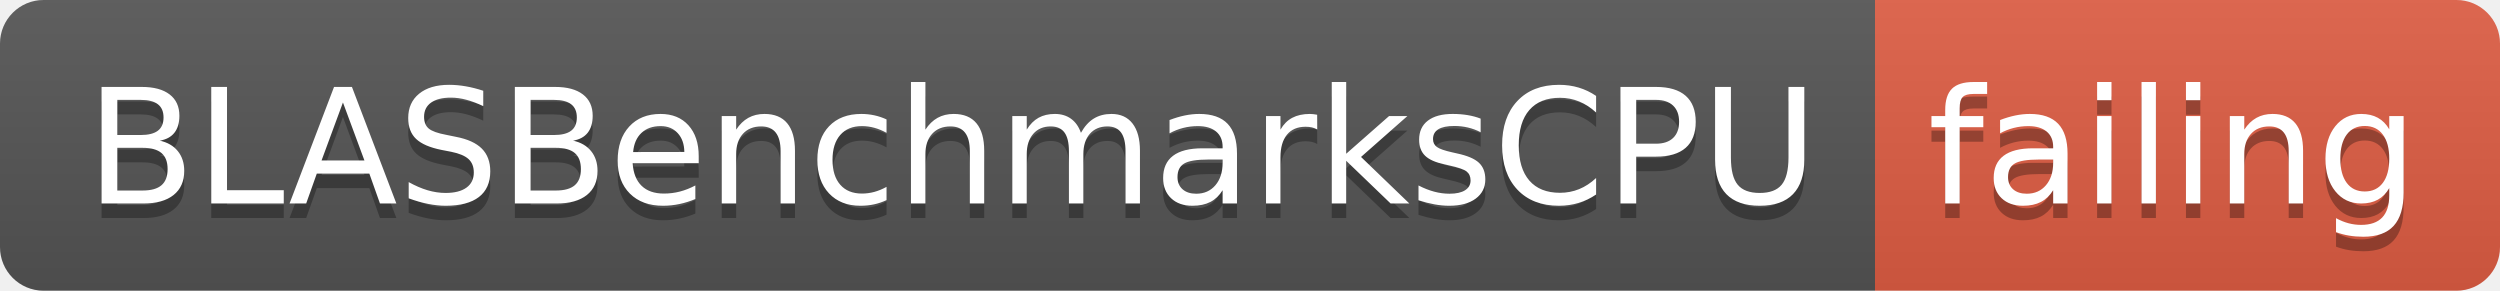
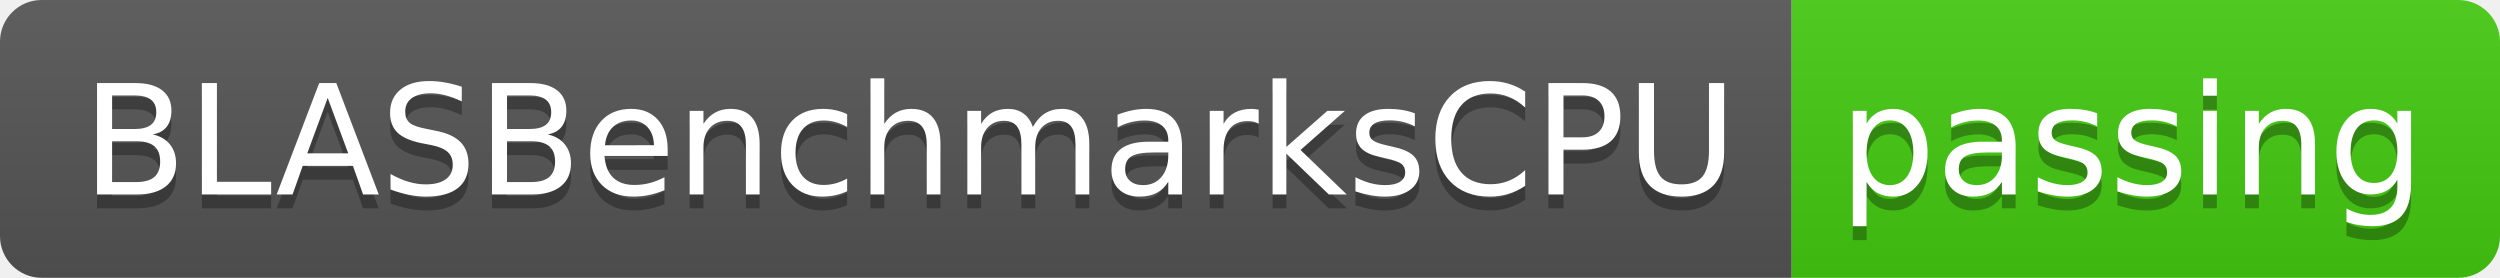
- <svg xmlns="http://www.w3.org/2000/svg" width="172" height="20">
+ <svg xmlns="http://www.w3.org/2000/svg" width="180" height="20">
  <linearGradient id="smooth" x2="0" y2="100%">
    <stop offset="0" stop-color="#bbb" stop-opacity=".1" />
    <stop offset="1" stop-opacity=".1" />
  </linearGradient>
  <clipPath id="round">
-     <rect width="172" height="20" rx="3" fill="#fff" />
+     <rect width="180" height="20" rx="3" fill="#fff" />
  </clipPath>
  <g clip-path="url(#round)">
    <rect width="129" height="20" fill="#555" />
-     <rect x="129" width="43" height="20" fill="#e05d44" />
-     <rect width="172" height="20" fill="url(#smooth)" />
+     <rect x="129" width="51" height="20" fill="#4c1" />
+     <rect width="180" height="20" fill="url(#smooth)" />
  </g>
  <g fill="#fff" text-anchor="middle" font-family="DejaVu Sans,Verdana,Geneva,sans-serif" font-size="110">
    <text x="655" y="150" fill="#010101" fill-opacity=".3" transform="scale(0.1)" textLength="1190" lengthAdjust="spacing">BLASBenchmarksCPU</text>
    <text x="655" y="140" transform="scale(0.1)" textLength="1190" lengthAdjust="spacing">BLASBenchmarksCPU</text>
-     <text x="1495" y="150" fill="#010101" fill-opacity=".3" transform="scale(0.1)" textLength="330" lengthAdjust="spacing">failing</text>
-     <text x="1495" y="140" transform="scale(0.1)" textLength="330" lengthAdjust="spacing">failing</text>
+     <text x="1535" y="150" fill="#010101" fill-opacity=".3" transform="scale(0.1)" textLength="410" lengthAdjust="spacing">passing</text>
+     <text x="1535" y="140" transform="scale(0.1)" textLength="410" lengthAdjust="spacing">passing</text>
  </g>
</svg>
